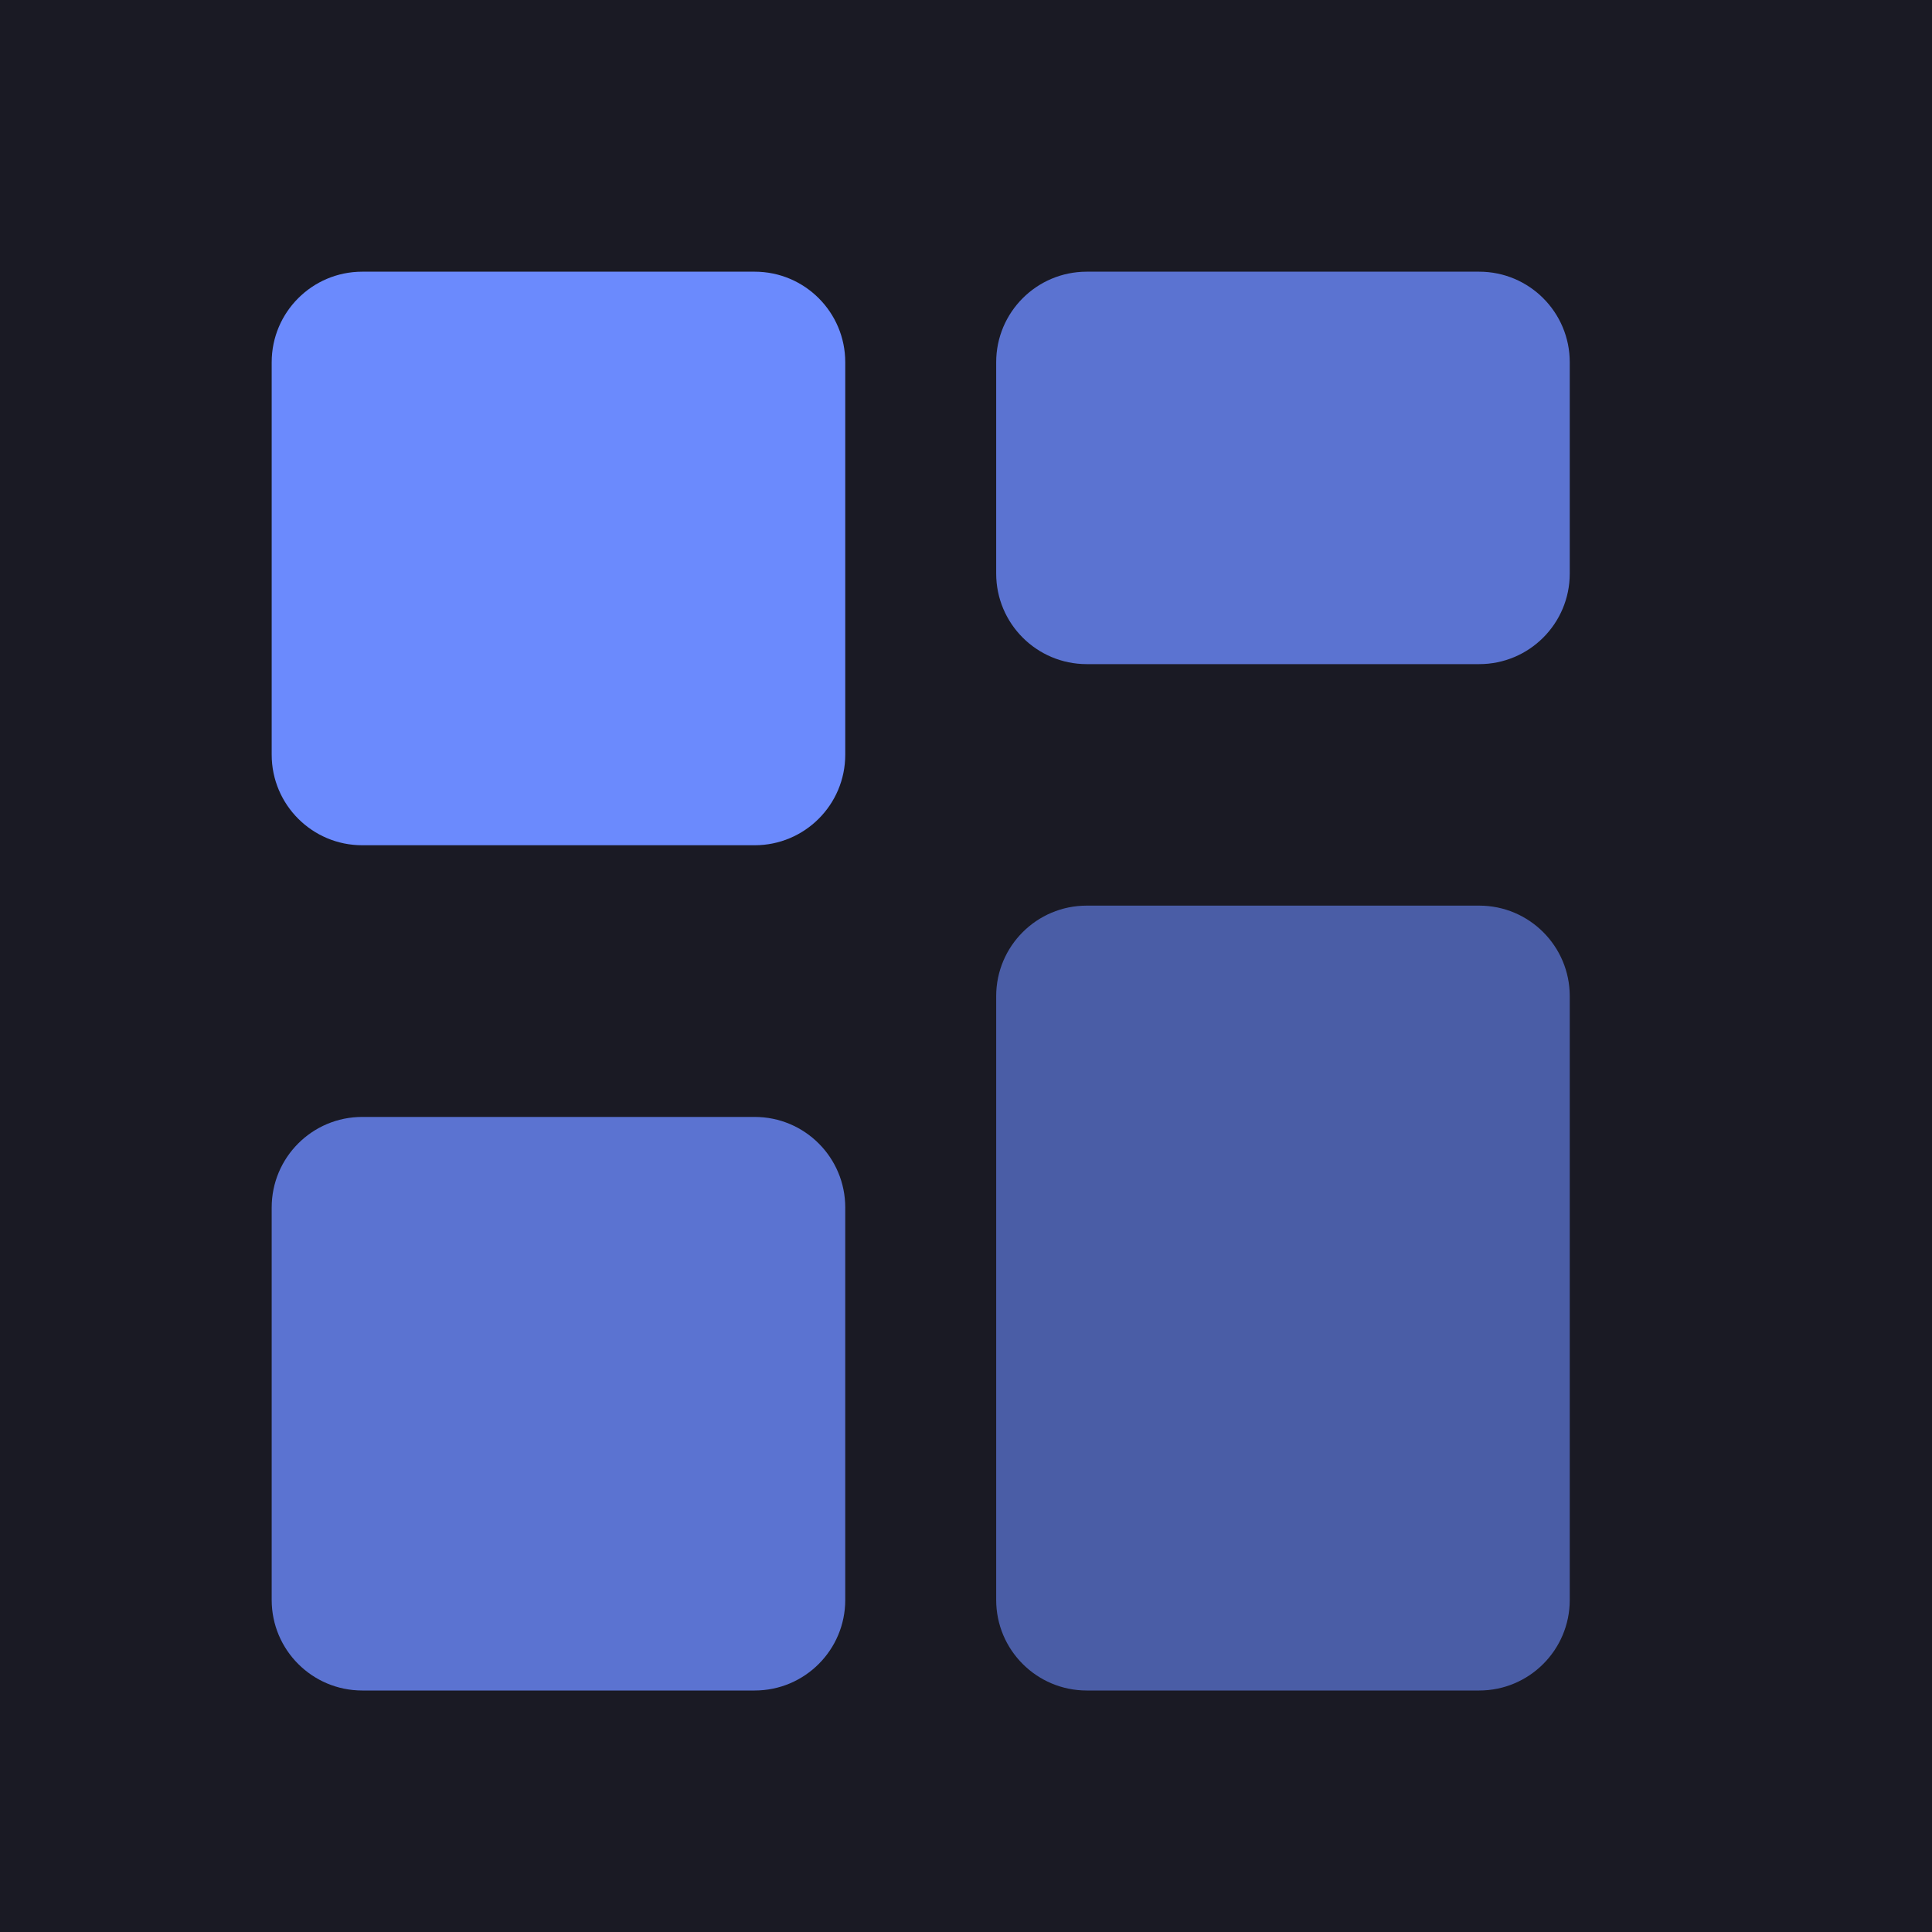
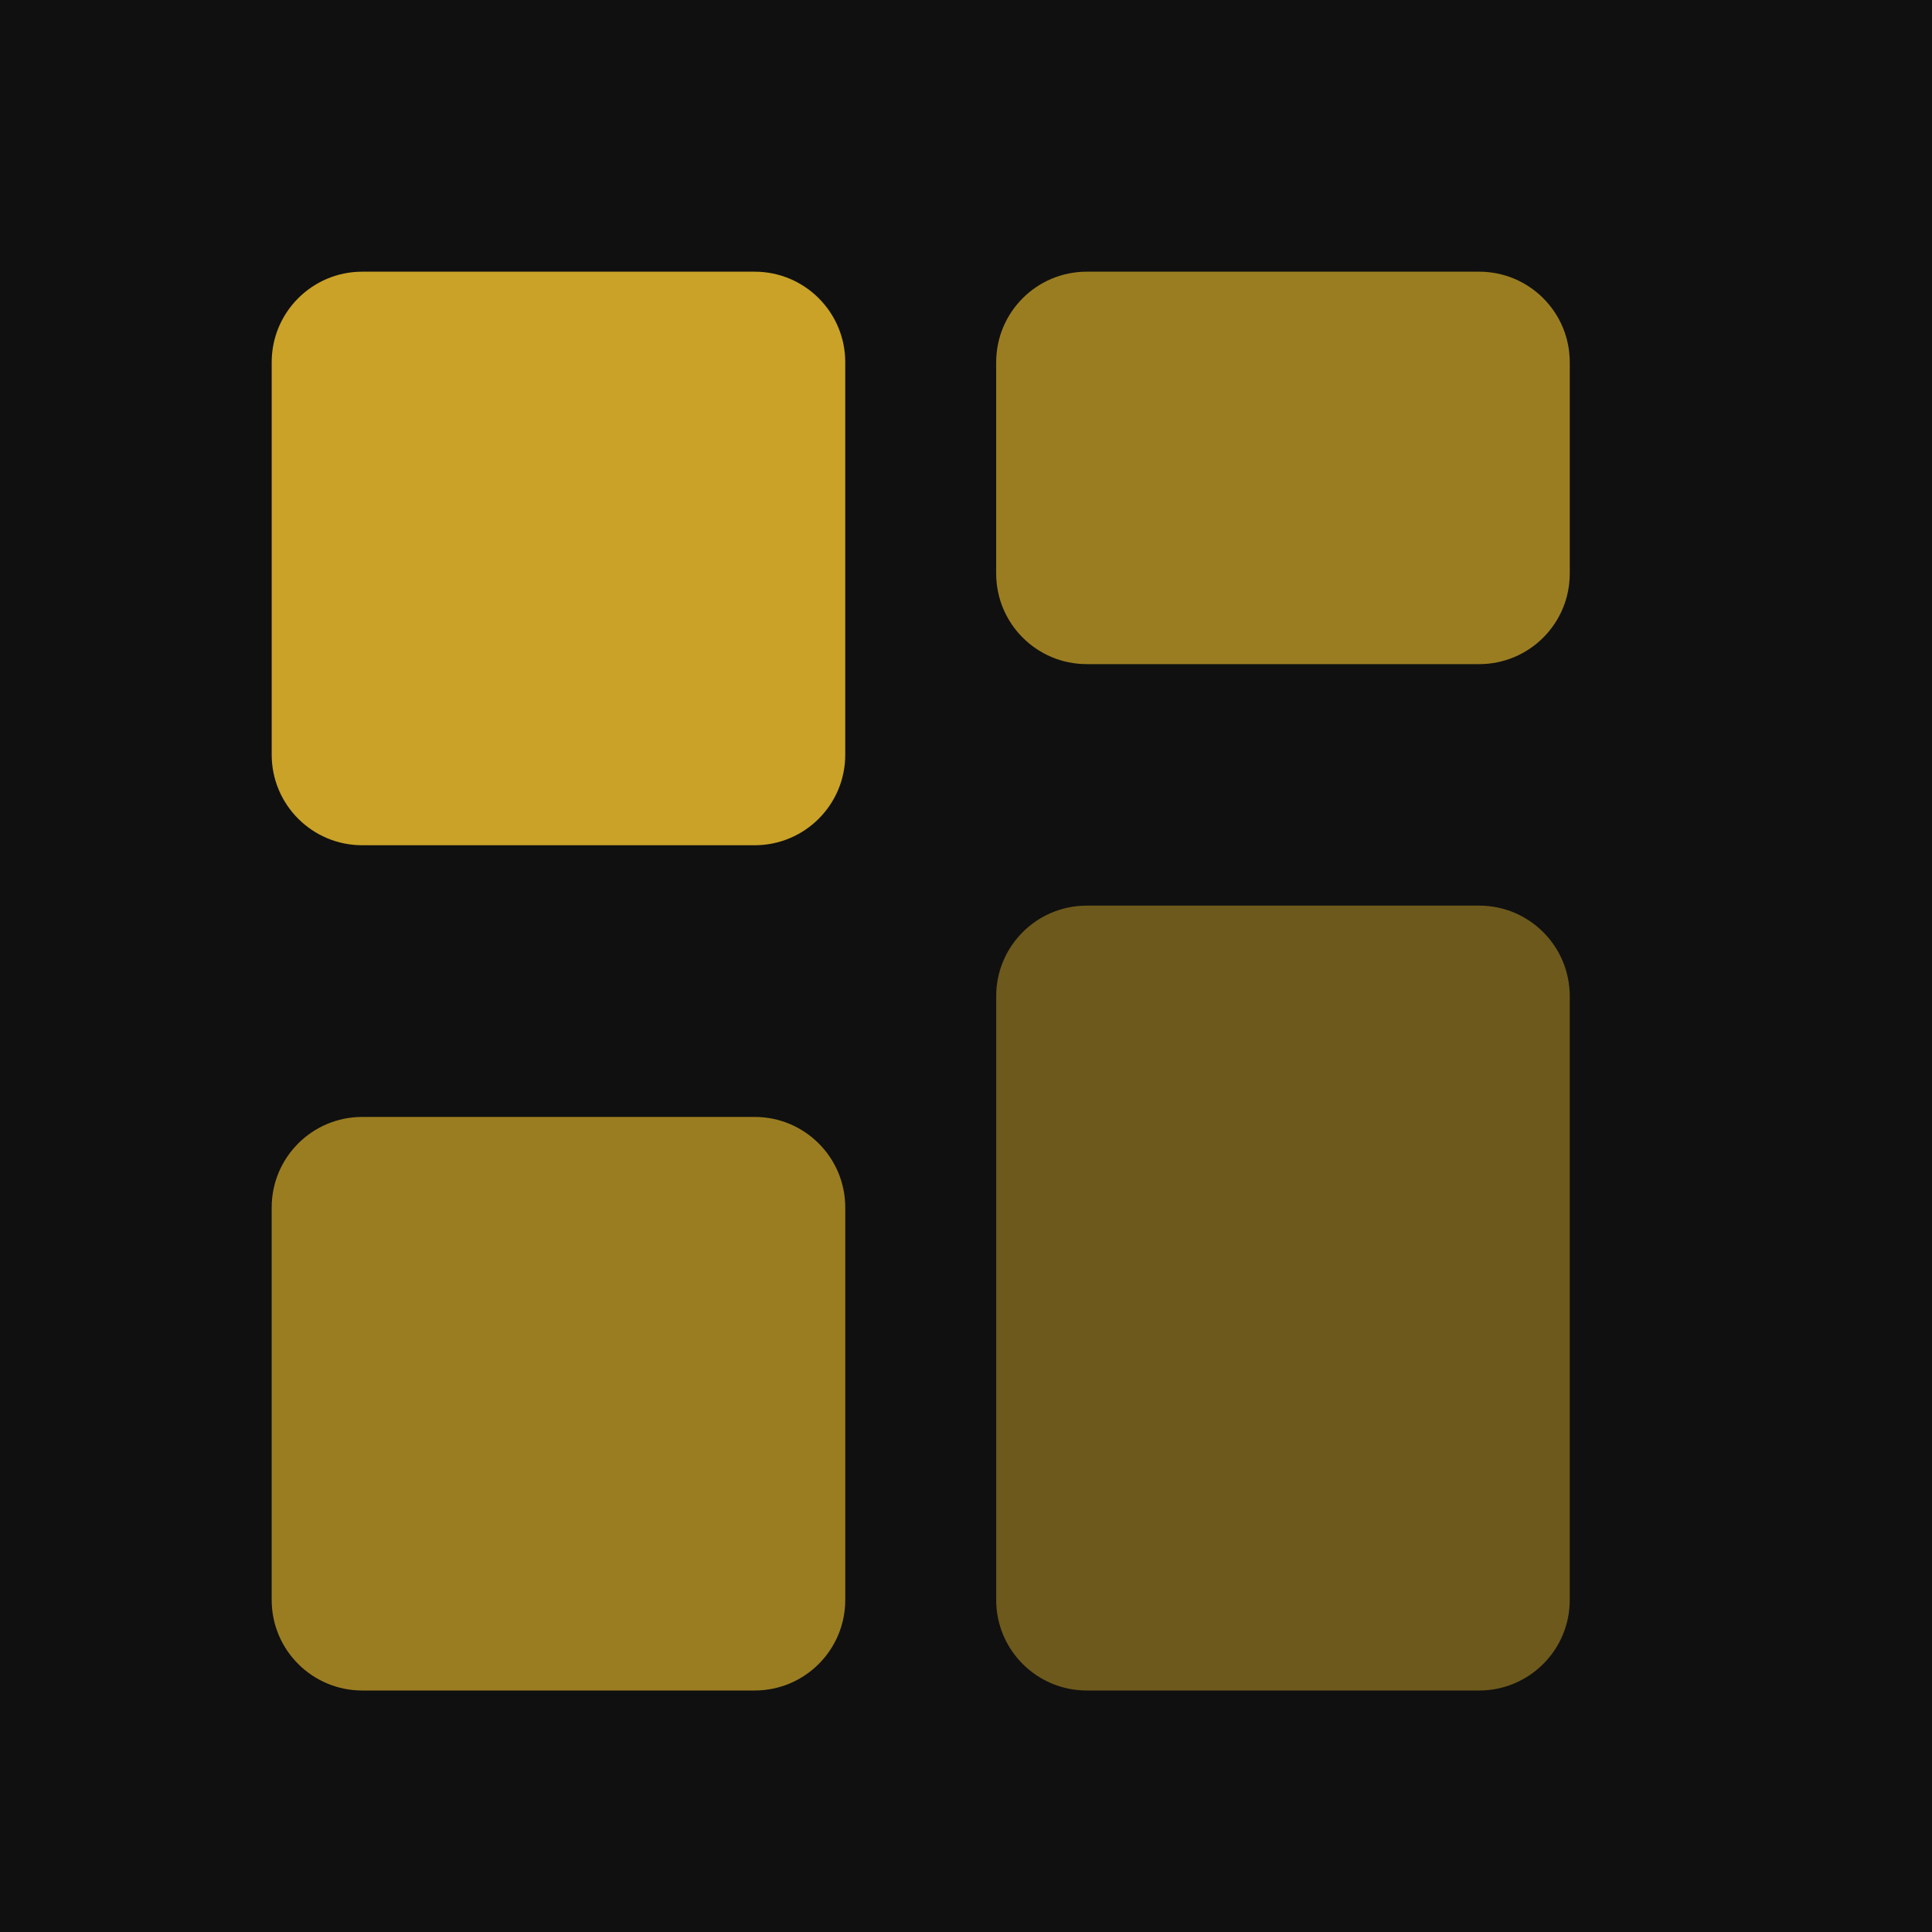
<svg xmlns="http://www.w3.org/2000/svg" viewBox="0 0 512 512" role="img" aria-label="Personal Dashboard">
-   <rect width="512" height="512" fill="#1a1a24" />
-   <rect x="72" y="72" width="152" height="152" rx="24" fill="#6b8afd" />
-   <rect x="264" y="72" width="152" height="104" rx="24" fill="#6b8afd" opacity="0.8" />
-   <rect x="72" y="296" width="152" height="152" rx="24" fill="#6b8afd" opacity="0.8" />
-   <rect x="264" y="240" width="152" height="208" rx="24" fill="#6b8afd" opacity="0.6" />
+   <rect width="512" height="512" fill="#101010" />
+   <rect x="72" y="72" width="152" height="152" rx="24" fill="#c9a227" />
+   <rect x="264" y="72" width="152" height="104" rx="24" fill="#c9a227" opacity="0.75" />
+   <rect x="72" y="296" width="152" height="152" rx="24" fill="#c9a227" opacity="0.75" />
+   <rect x="264" y="240" width="152" height="208" rx="24" fill="#c9a227" opacity="0.5" />
</svg>
